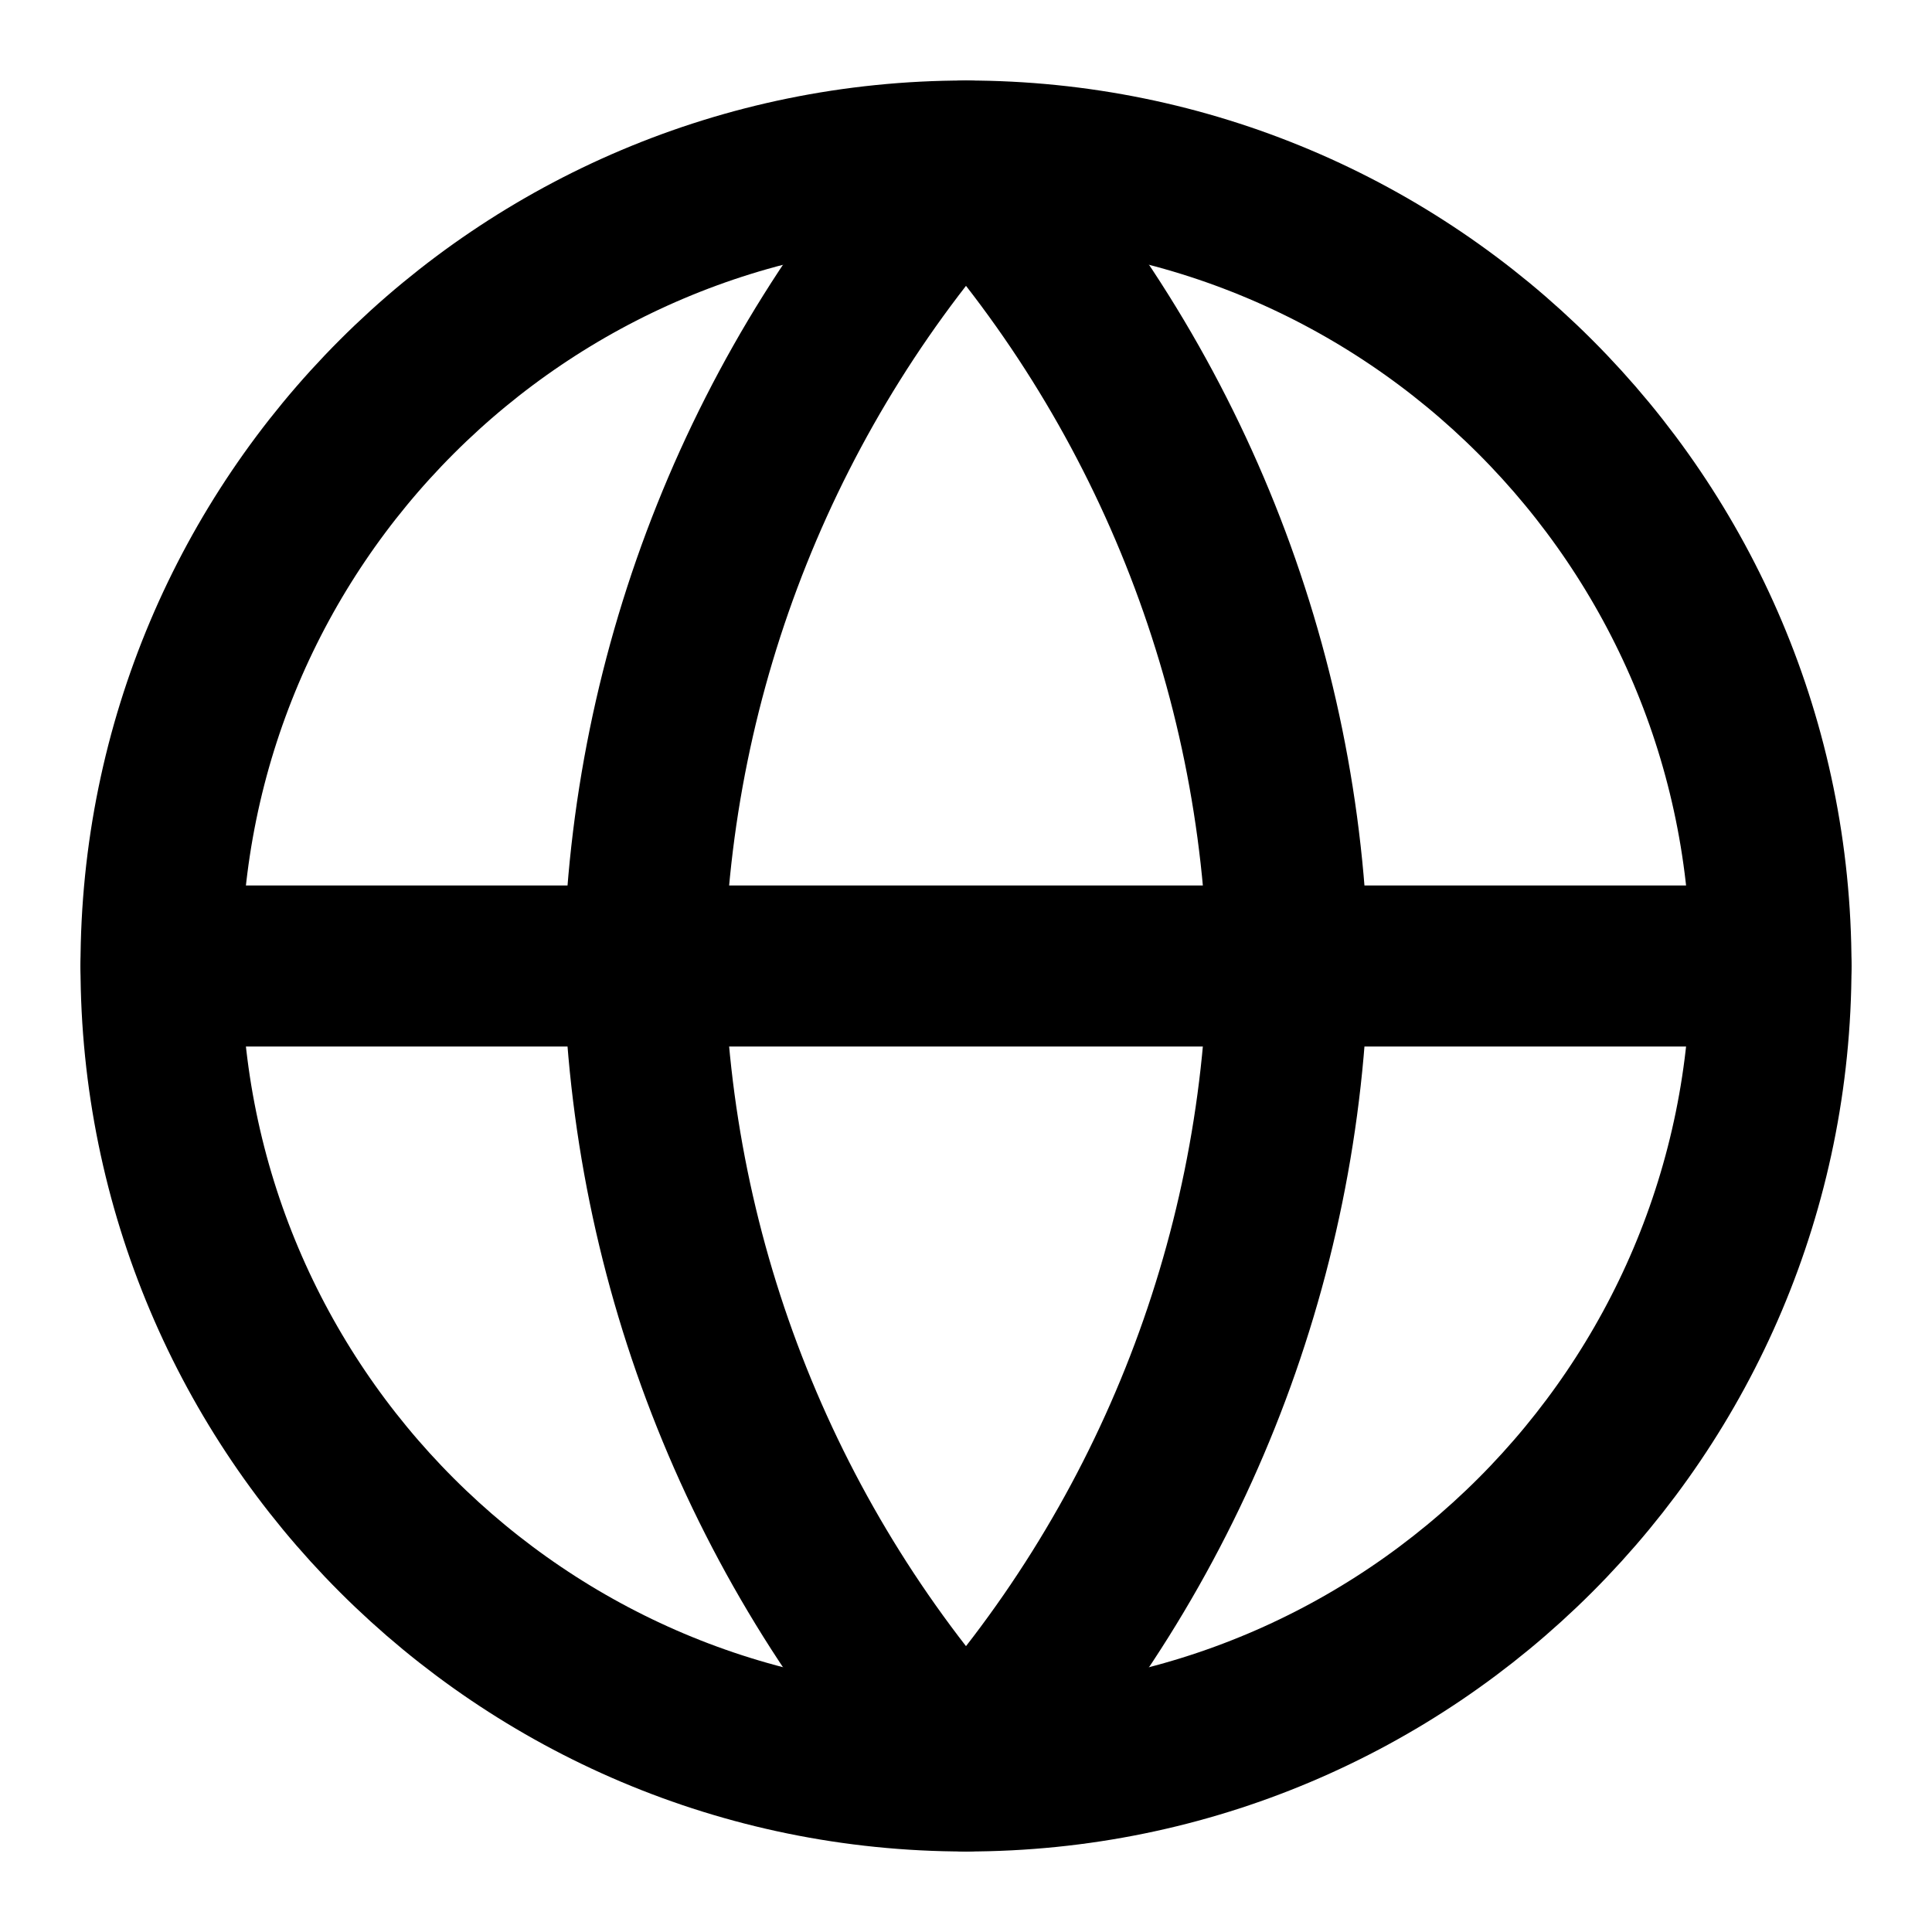
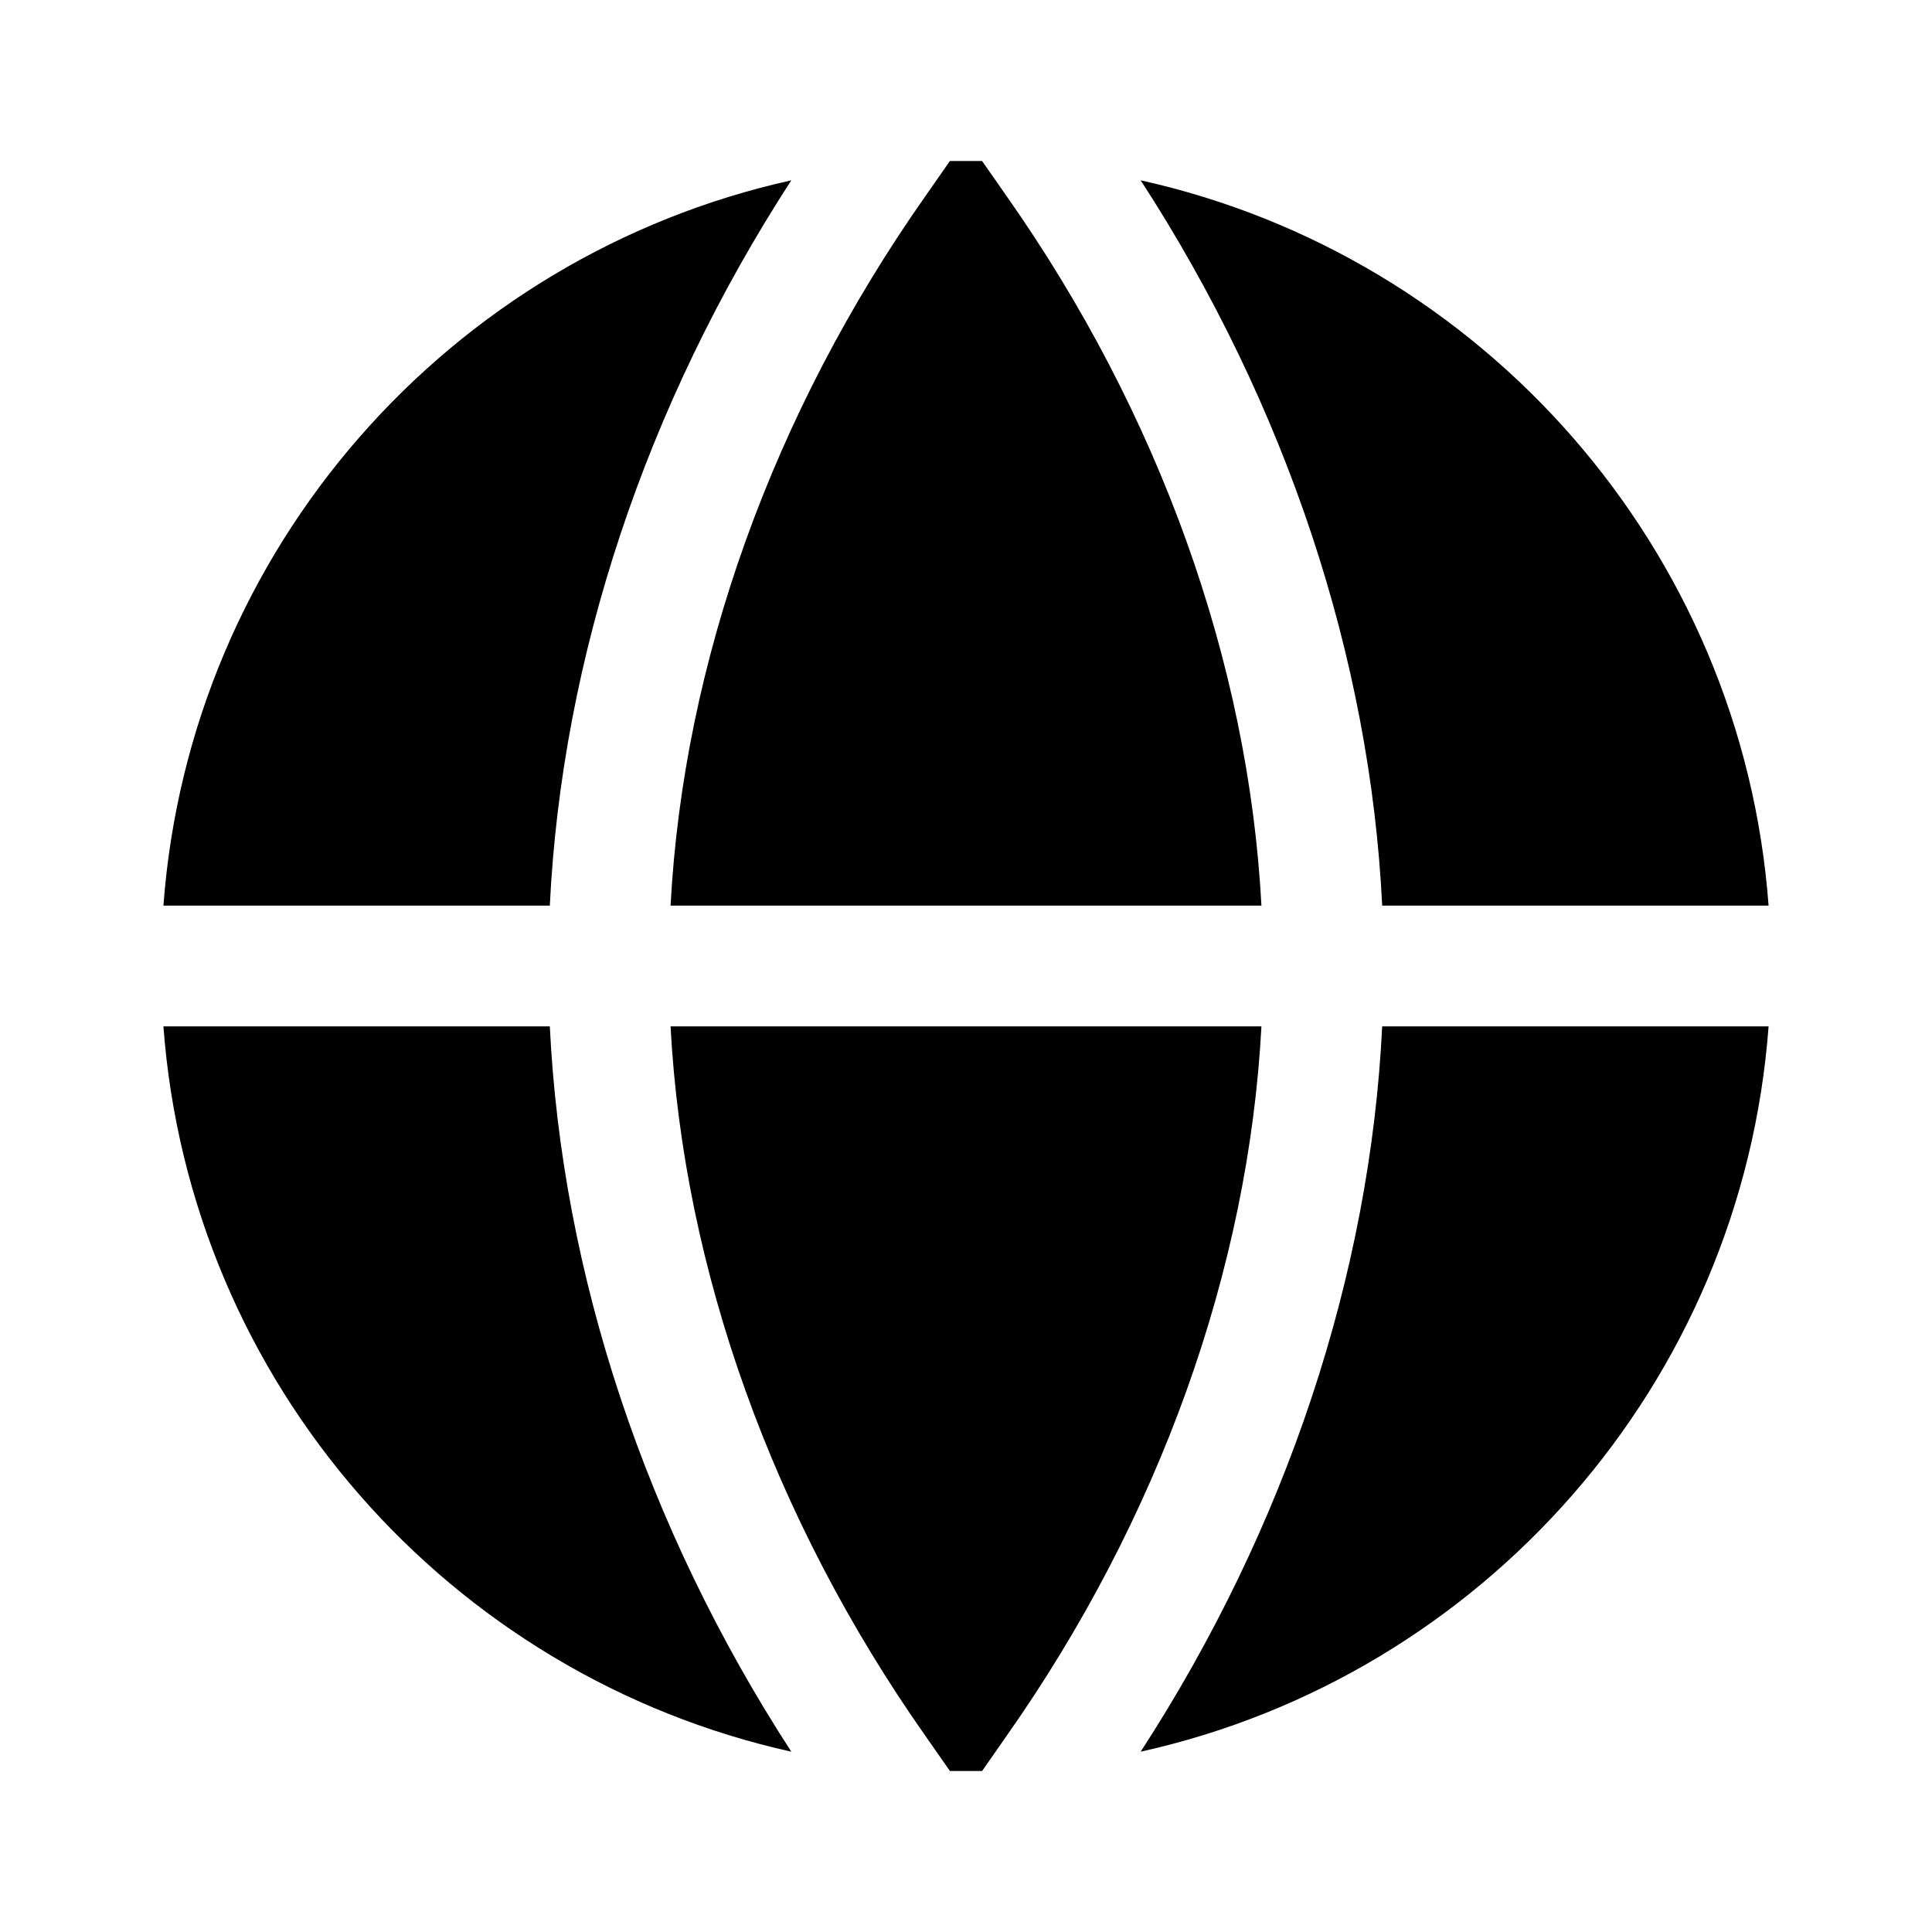
<svg xmlns="http://www.w3.org/2000/svg" width="24" height="24" viewBox="0 0 24 24" fill="none">
-   <path d="M12 22C17.523 22 22 17.523 22 12C22 6.477 17.523 2 12 2C6.477 2 2 6.477 2 12C2 17.523 6.477 22 12 22Z" stroke="currentColor" stroke-width="2" stroke-linecap="round" stroke-linejoin="round" />
-   <path d="M2 12H22" stroke="currentColor" stroke-width="2" stroke-linecap="round" stroke-linejoin="round" />
-   <path d="M12 2C14.501 4.738 15.923 8.292 16 12C15.923 15.708 14.501 19.262 12 22C9.499 19.262 8.077 15.708 8 12C8.077 8.292 9.499 4.738 12 2V2Z" stroke="currentColor" stroke-width="2" stroke-linecap="round" stroke-linejoin="round" />
+   <path d="M6.83 12.75C6.98 15.83 8.02 18.97 9.83 21.76C5.59 20.82 2.36 17.19 2.03 12.75H6.83ZM9.83 2.24C5.59 3.18 2.36 6.81 2.03 11.25H6.83C6.98 8.17 8.02 5.03 9.83 2.24ZM12.2 2H11.8L11.5 2.43C9.6 5.13 8.49 8.23 8.33 11.25H15.67C15.51 8.23 14.4 5.13 12.5 2.43L12.2 2ZM8.33 12.75C8.49 15.77 9.6 18.87 11.5 21.57L11.8 22H12.2L12.5 21.57C14.4 18.87 15.51 15.77 15.67 12.75H8.33ZM17.17 12.75C17.02 15.83 15.98 18.97 14.17 21.76C18.41 20.82 21.64 17.19 21.97 12.75H17.17ZM21.97 11.25C21.64 6.81 18.41 3.18 14.17 2.24C15.98 5.03 17.02 8.17 17.17 11.25H21.97Z" fill="currentColor" />
</svg>
